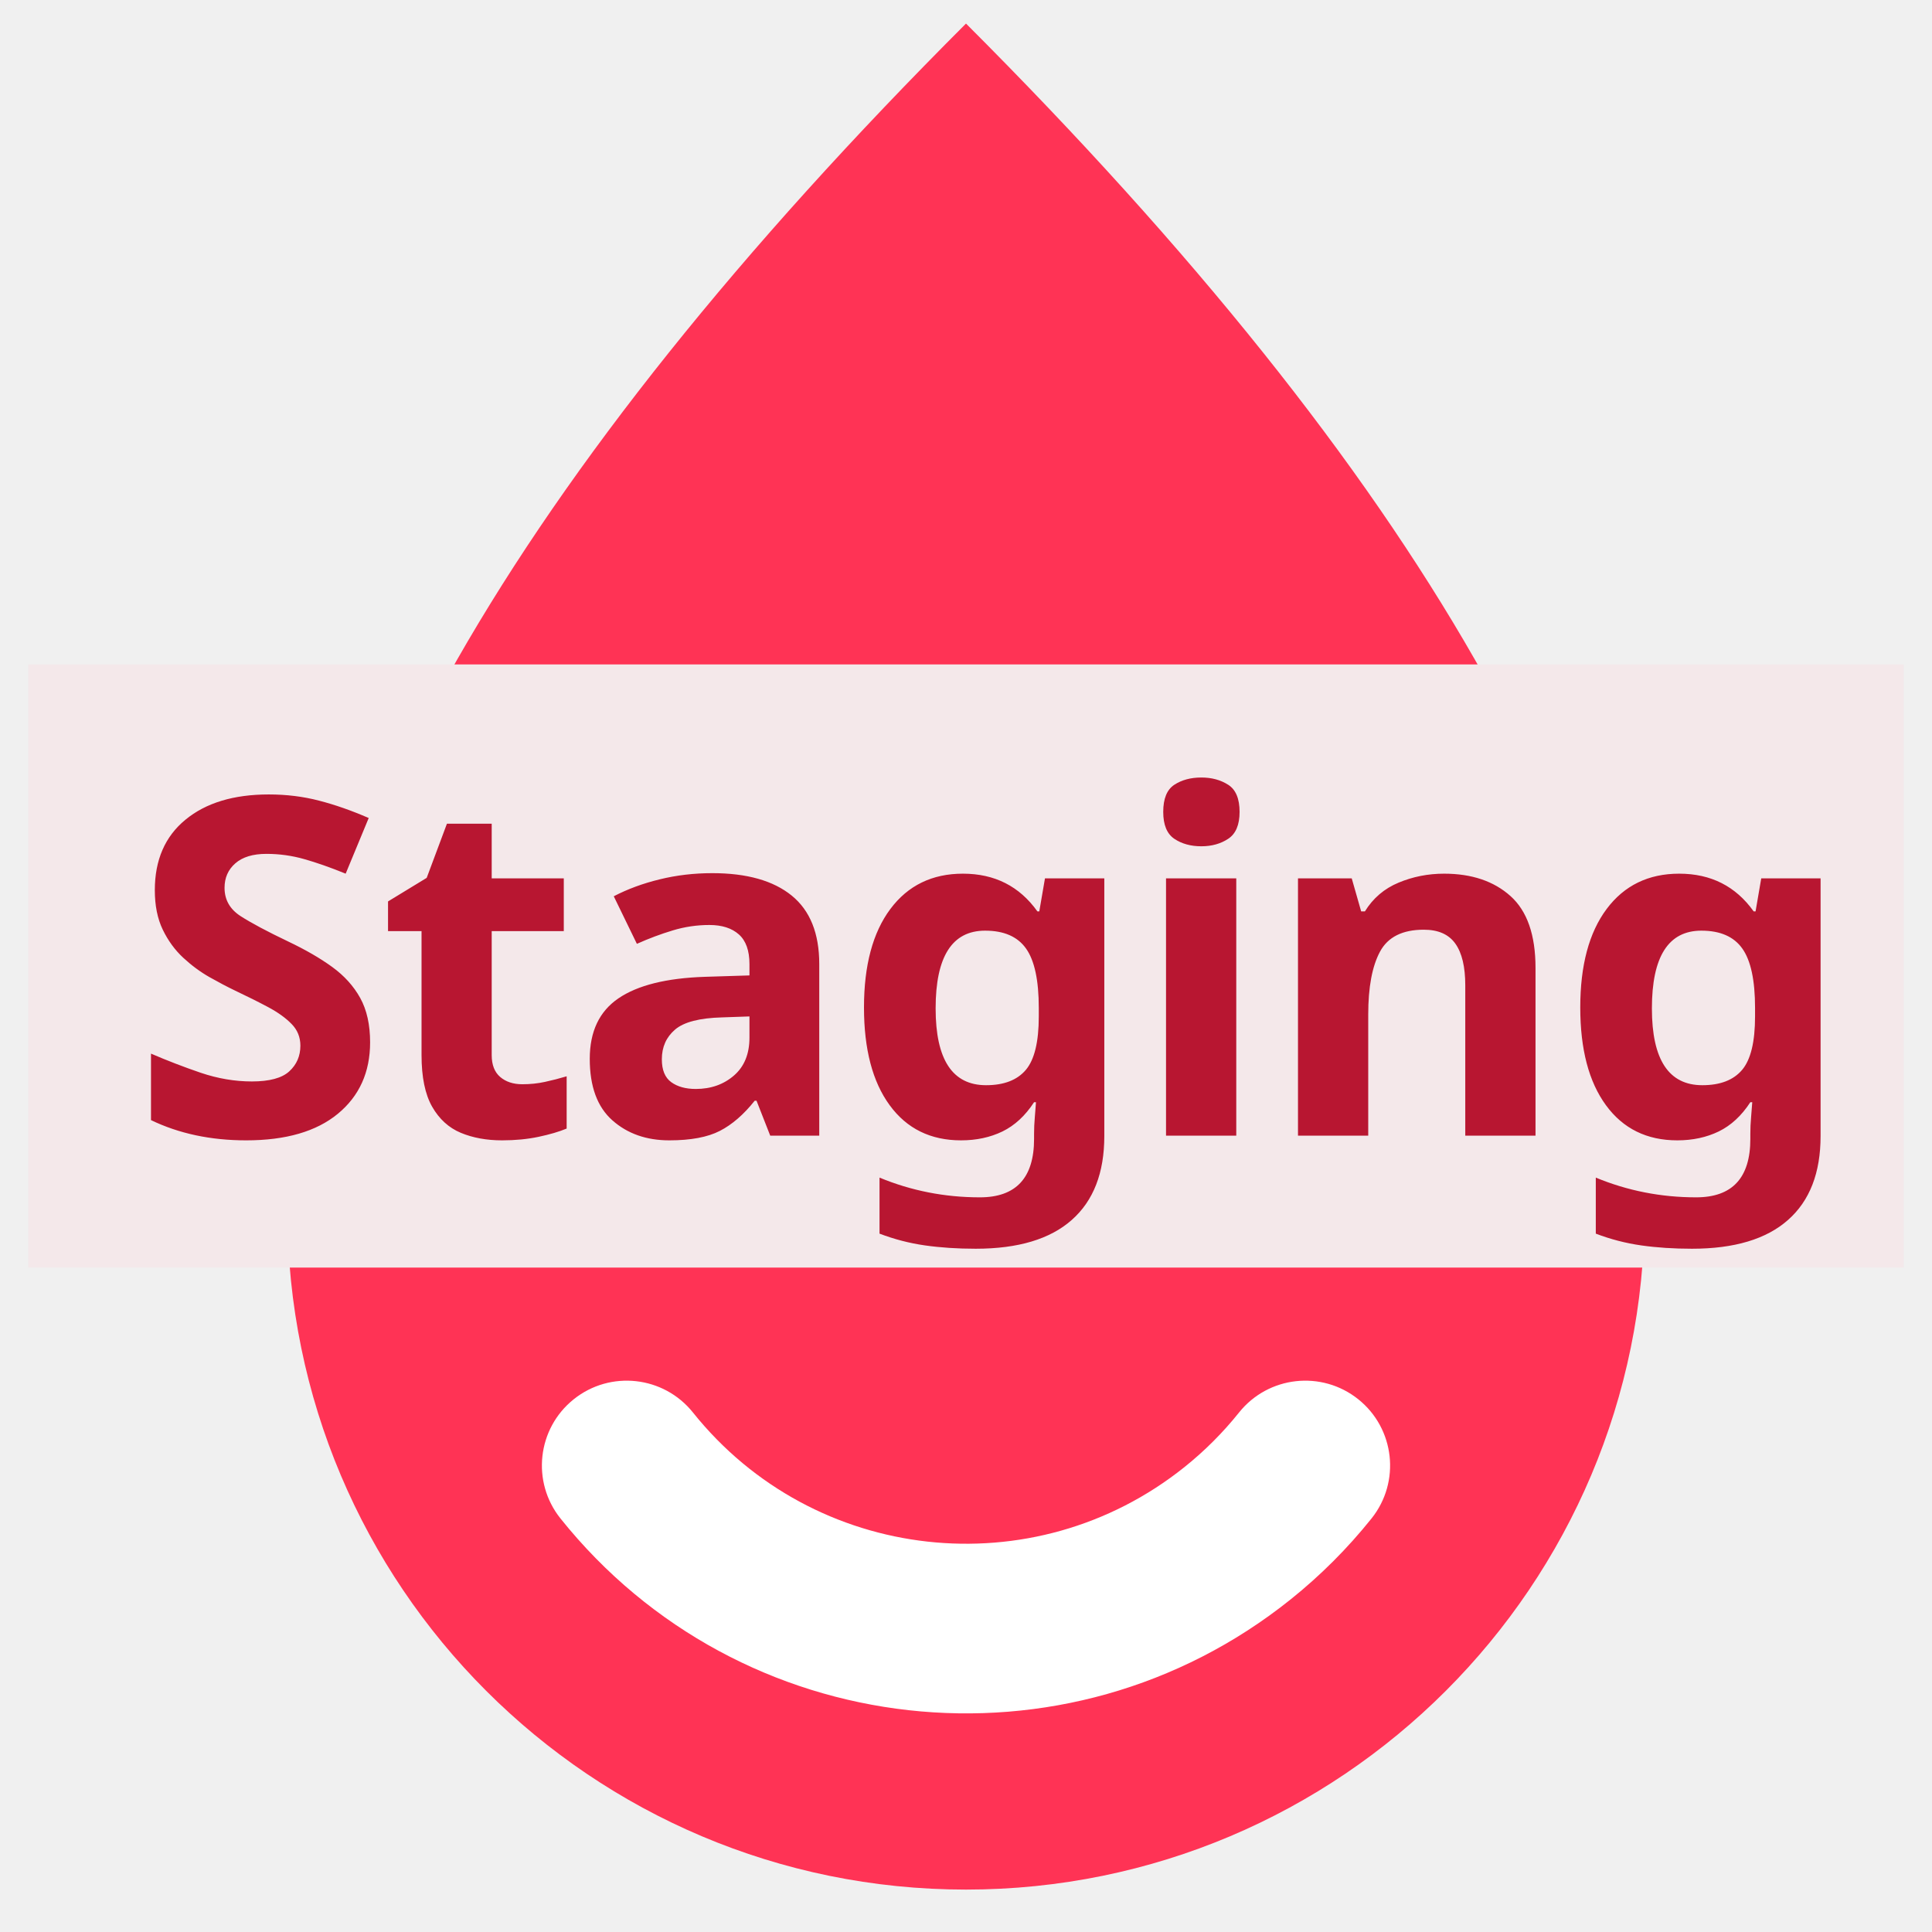
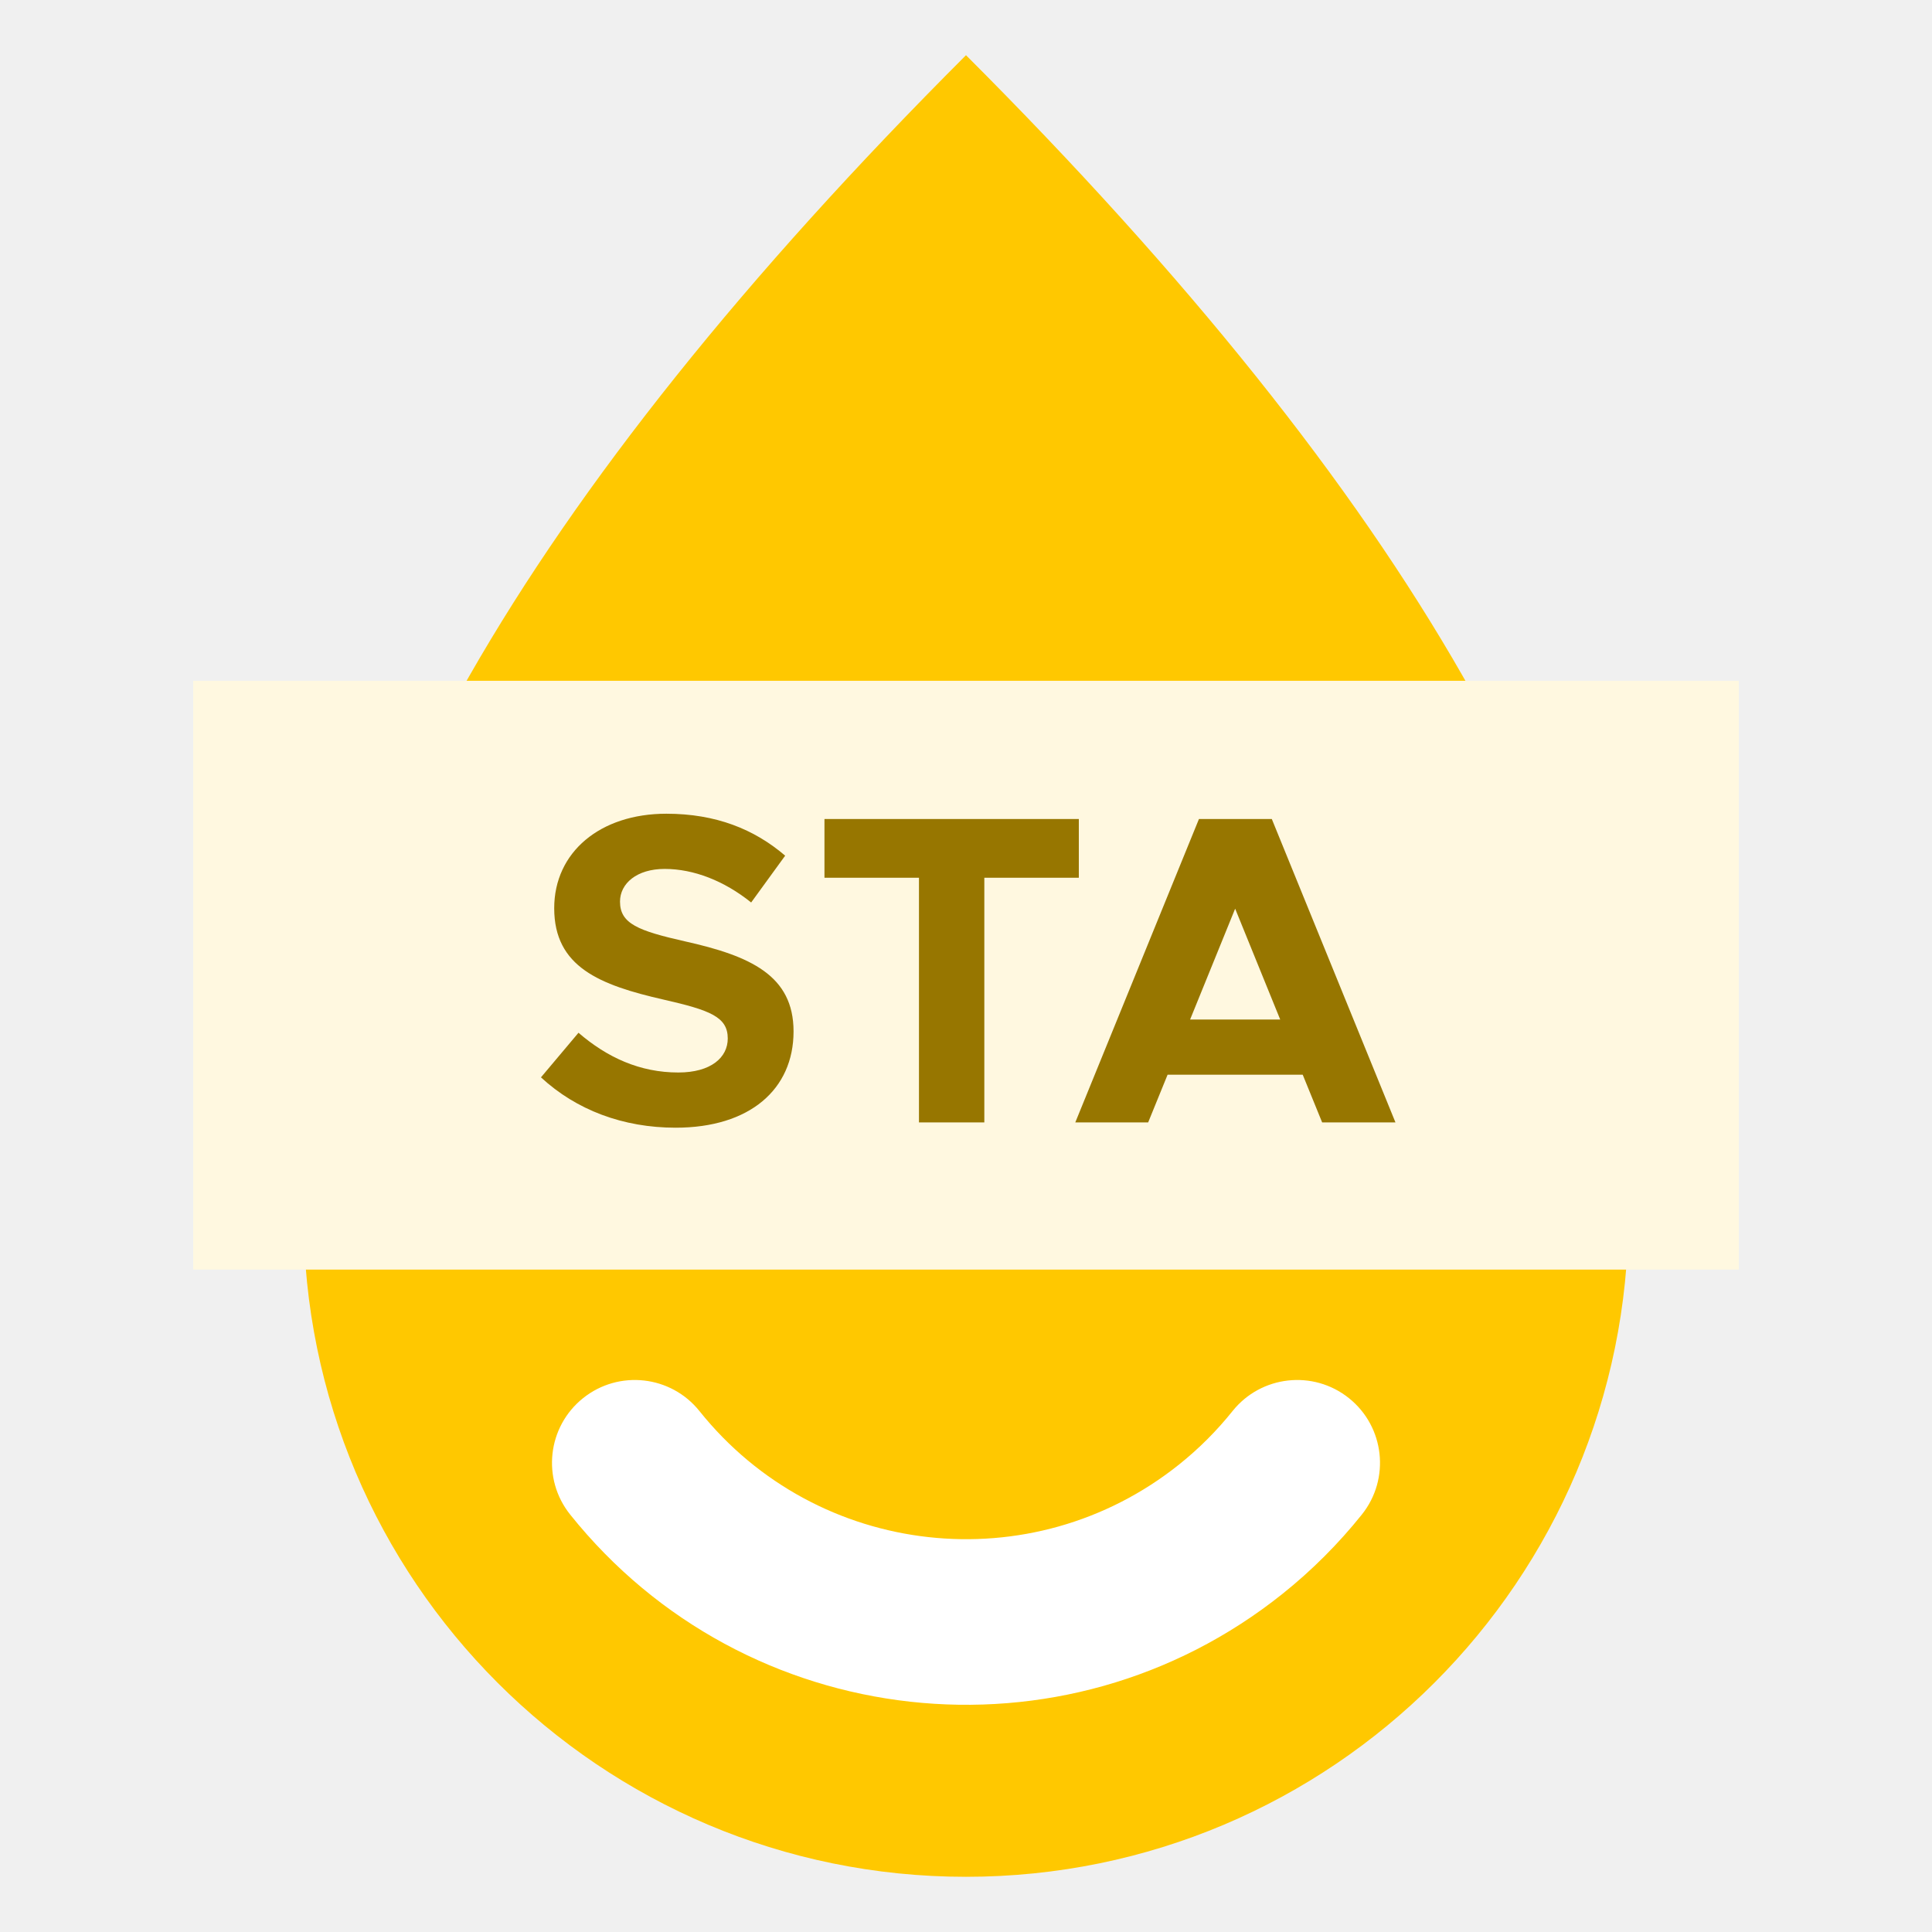
- <svg xmlns="http://www.w3.org/2000/svg" width="410px" height="410px" viewBox="0 0 410 410" version="1.1">
-   <g id="09-Assets" stroke="none" stroke-width="1" fill="none" fill-rule="evenodd">
-     <g id="09-Assets/storeIcon_512px" transform="translate(-51, -51)">
-       <polygon id="bounds" points="0 0 512 0 512 512 0 512" />
-       <g id="Group" transform="translate(112, 56)" fill-rule="nonzero">
-         <path d="M144,396 C223.529,396 288,331.529 288,252 C288,180 240,96 144,0 C48,96 0,180 0,252 C0,331.529 64.471,396 144,396 Z" id="Oval-Copy" fill="#FF3355" />
-         <path d="M57.944,317.245 C51.734,309.482 52.993,298.155 60.755,291.944 C68.518,285.734 79.845,286.993 86.056,294.755 C111.657,326.757 158.354,331.946 190.355,306.344 C194.634,302.921 198.521,299.034 201.944,294.755 C208.155,286.993 219.482,285.734 227.245,291.944 C235.007,298.155 236.266,309.482 230.056,317.245 C224.972,323.599 219.199,329.372 212.845,334.456 C165.317,372.477 95.966,364.772 57.944,317.245 Z" id="Path-2" fill="#FFFFFF" />
-       </g>
-       <g id="Group" transform="translate(57, 192)" fill="#F4E8EA" fill-rule="nonzero">
-         <rect id="Rectangle" x="0" y="0" width="398" height="128" />
-       </g>
-       <text id="Staging" font-family="Metropolis-Bold, Metropolis" font-size="100" font-weight="bold" letter-spacing="-2.5" fill="#B81631">
-         <tspan x="78.45" y="292">Staging</tspan>
-       </text>
+ <svg xmlns="http://www.w3.org/2000/svg" width="420px" height="420px" viewBox="0 0 420 420" version="1.1">
+   <g id="09-Assets/simple_logo_staging" stroke="none" stroke-width="1" fill="none" fill-rule="evenodd">
+     <g id="Group-2" transform="translate(42, 12)">
+       <path d="M168,396 C247.529,396 312,331.529 312,252 C312,180 264,96 168,0 C72,96 24,180 24,252 C24,331.529 88.471,396 168,396 Z" id="Oval-Copy" fill="#FFC800" fill-rule="nonzero" />
+       <path d="M81.944,317.245 C75.734,309.482 76.993,298.155 84.755,291.944 C92.518,285.734 103.845,286.993 110.056,294.755 C135.657,326.757 182.354,331.946 214.355,306.344 C218.634,302.921 222.521,299.034 225.944,294.755 C232.155,286.993 243.482,285.734 251.245,291.944 C259.007,298.155 260.266,309.482 254.056,317.245 C248.972,323.599 243.199,329.372 236.845,334.456 C189.317,372.477 119.966,364.772 81.944,317.245 Z" id="Path-2" fill="#FFFFFF" fill-rule="nonzero" />
+       <rect id="Rectangle" fill="#FFF8E0" fill-rule="nonzero" x="0" y="136" width="336" height="128" />
+       <path d="M104.88,233.152 C93.456,233.152 83.28,229.312 75.6,222.208 L83.76,212.512 C90,217.888 97.104,221.152 105.456,221.152 C112.56,221.152 116.208,217.888 116.208,213.76 C116.208,209.056 112.368,207.616 102.288,205.312 C88.368,202.144 78.48,198.208 78.48,185.44 C78.48,173.248 88.464,164.896 102.864,164.896 C113.616,164.896 121.968,168.256 128.688,174.016 L121.296,184.192 C115.44,179.488 108.816,176.896 102.48,176.896 C96.432,176.896 92.784,180.064 92.784,184 C92.784,188.8 96.72,190.336 106.896,192.64 C121.104,195.808 130.512,200.032 130.512,212.224 C130.512,224.8 121.008,233.152 104.88,233.152 Z M157.776,232 L157.776,178.816 L137.232,178.816 L137.232,166.048 L192.528,166.048 L192.528,178.816 L171.984,178.816 L171.984,232 L157.776,232 Z M245.424,232 L241.2,221.632 L211.824,221.632 L207.6,232 L191.76,232 L218.64,166.048 L234.48,166.048 L261.36,232 L245.424,232 Z M216.72,209.632 L236.304,209.632 L226.512,185.536 L216.72,209.632 Z" id="Sta" fill="#977600" />
    </g>
  </g>
</svg>
